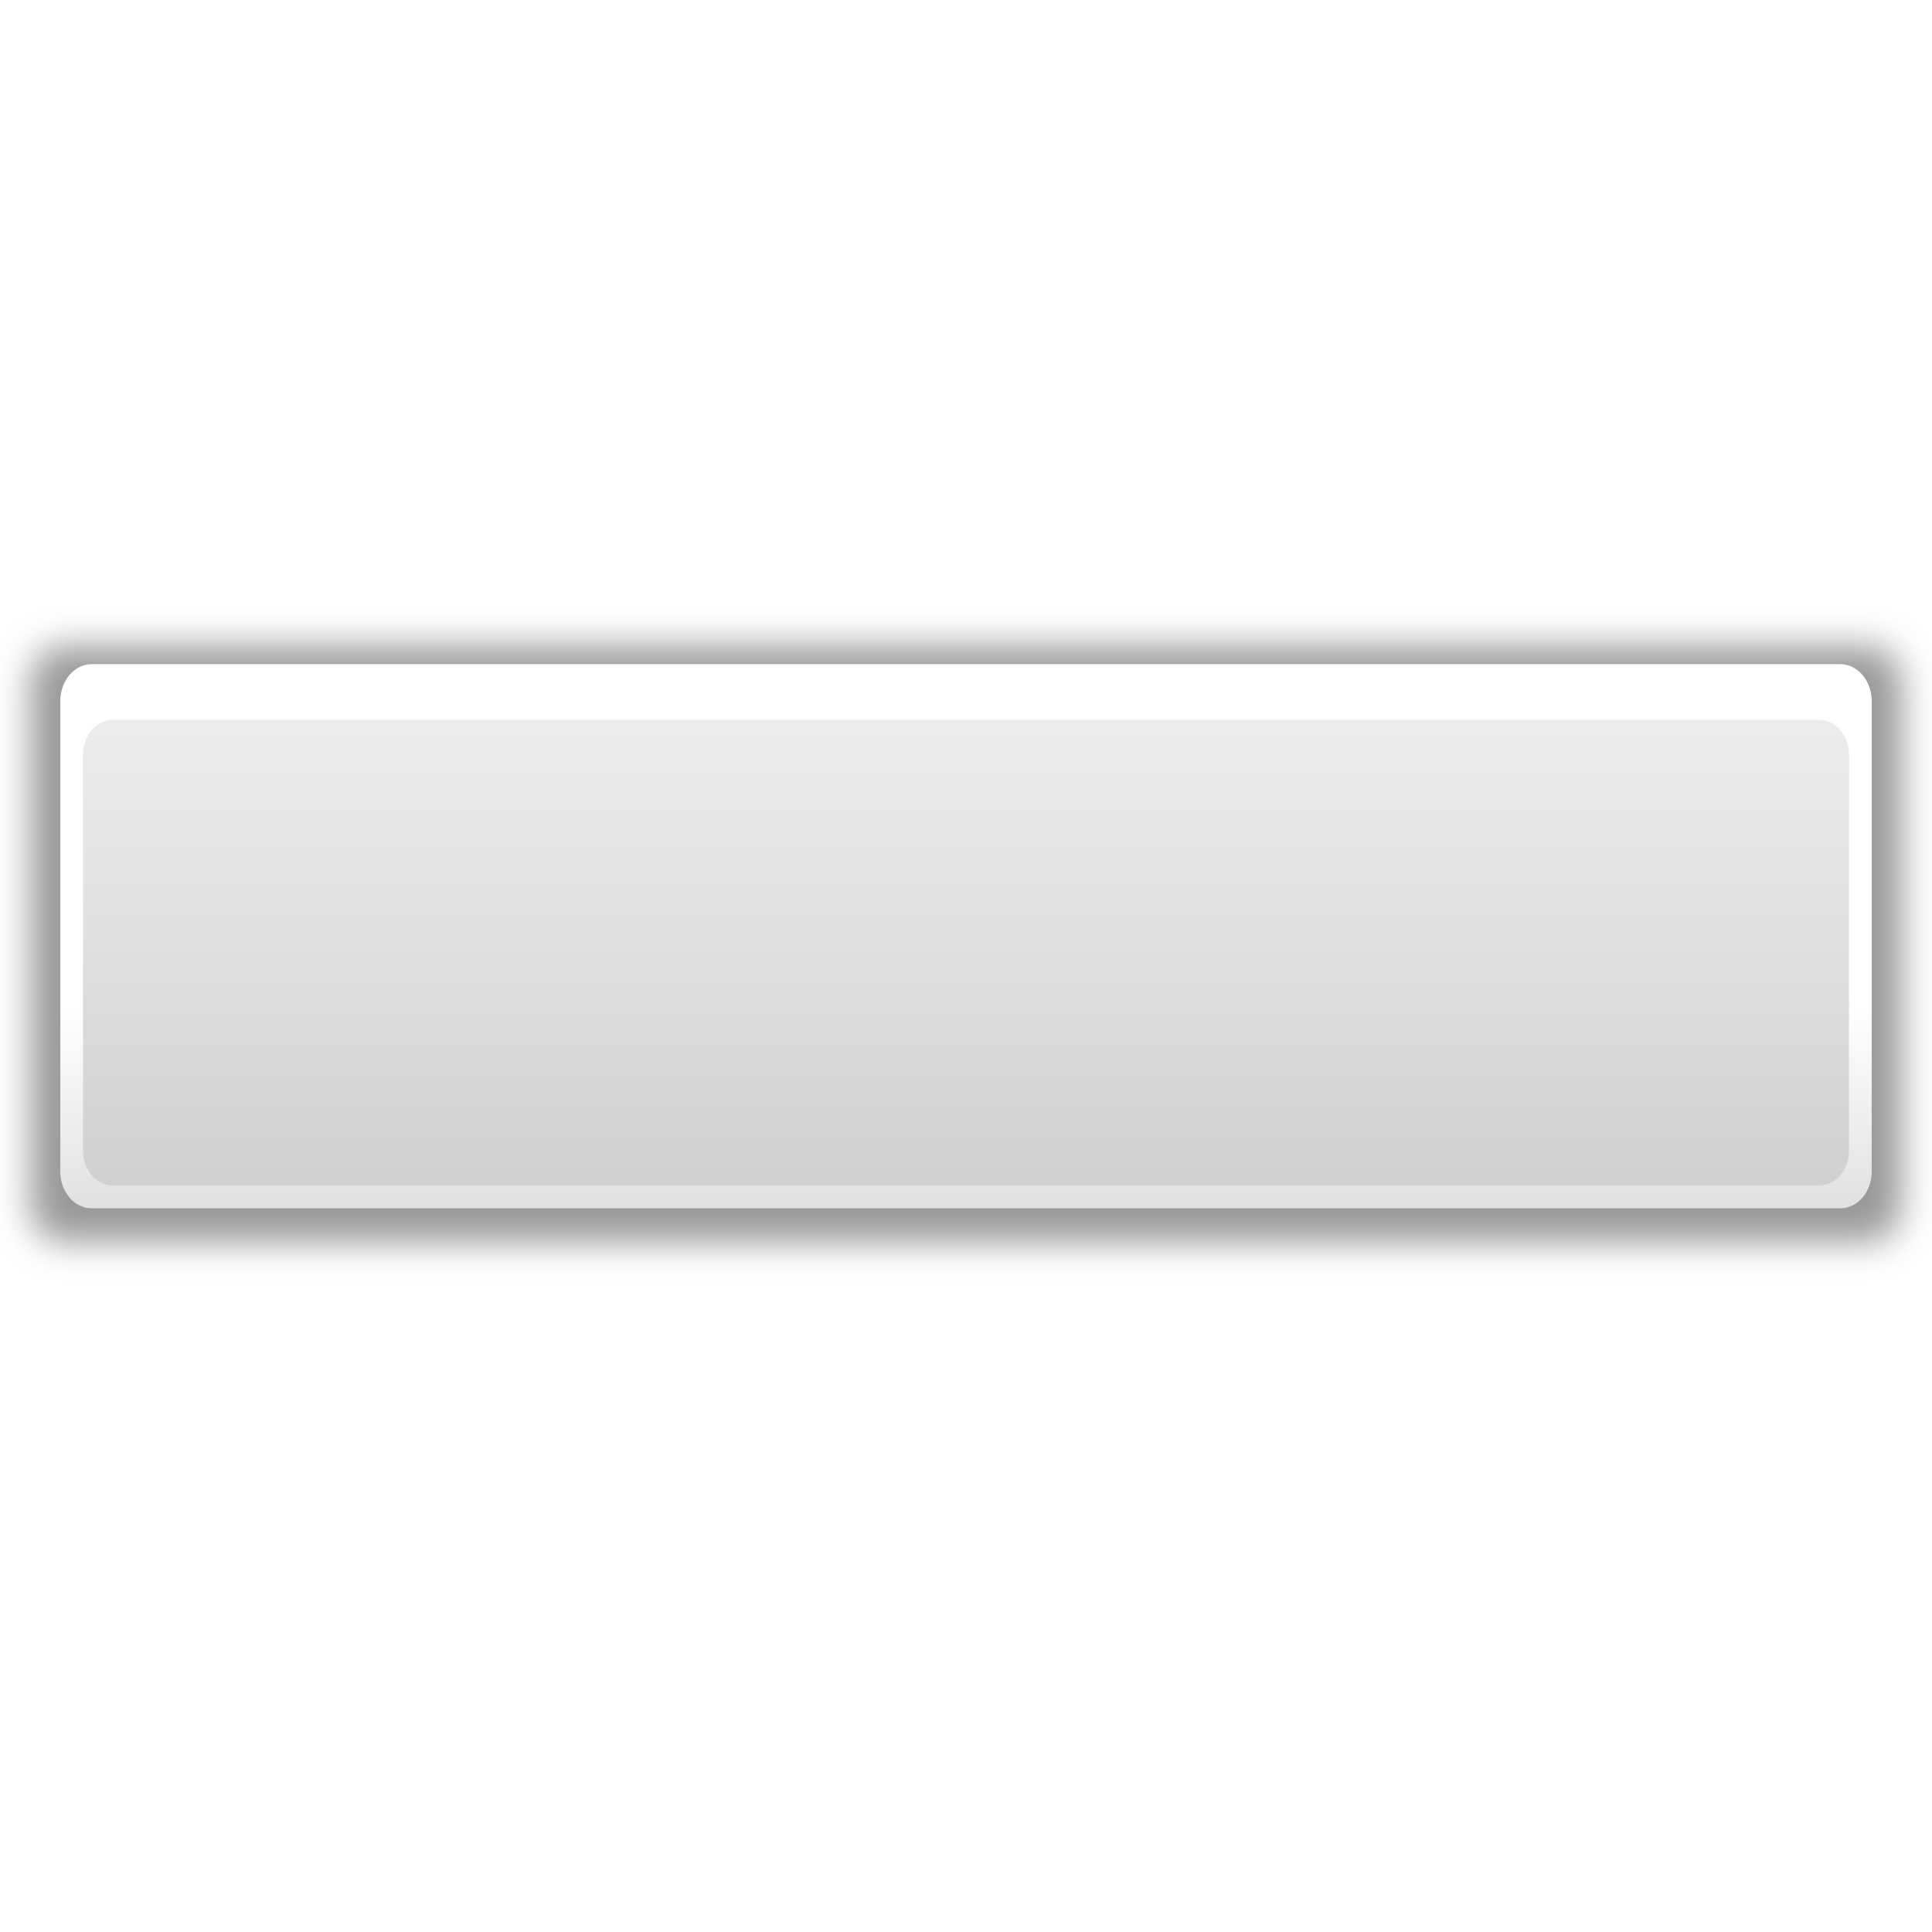
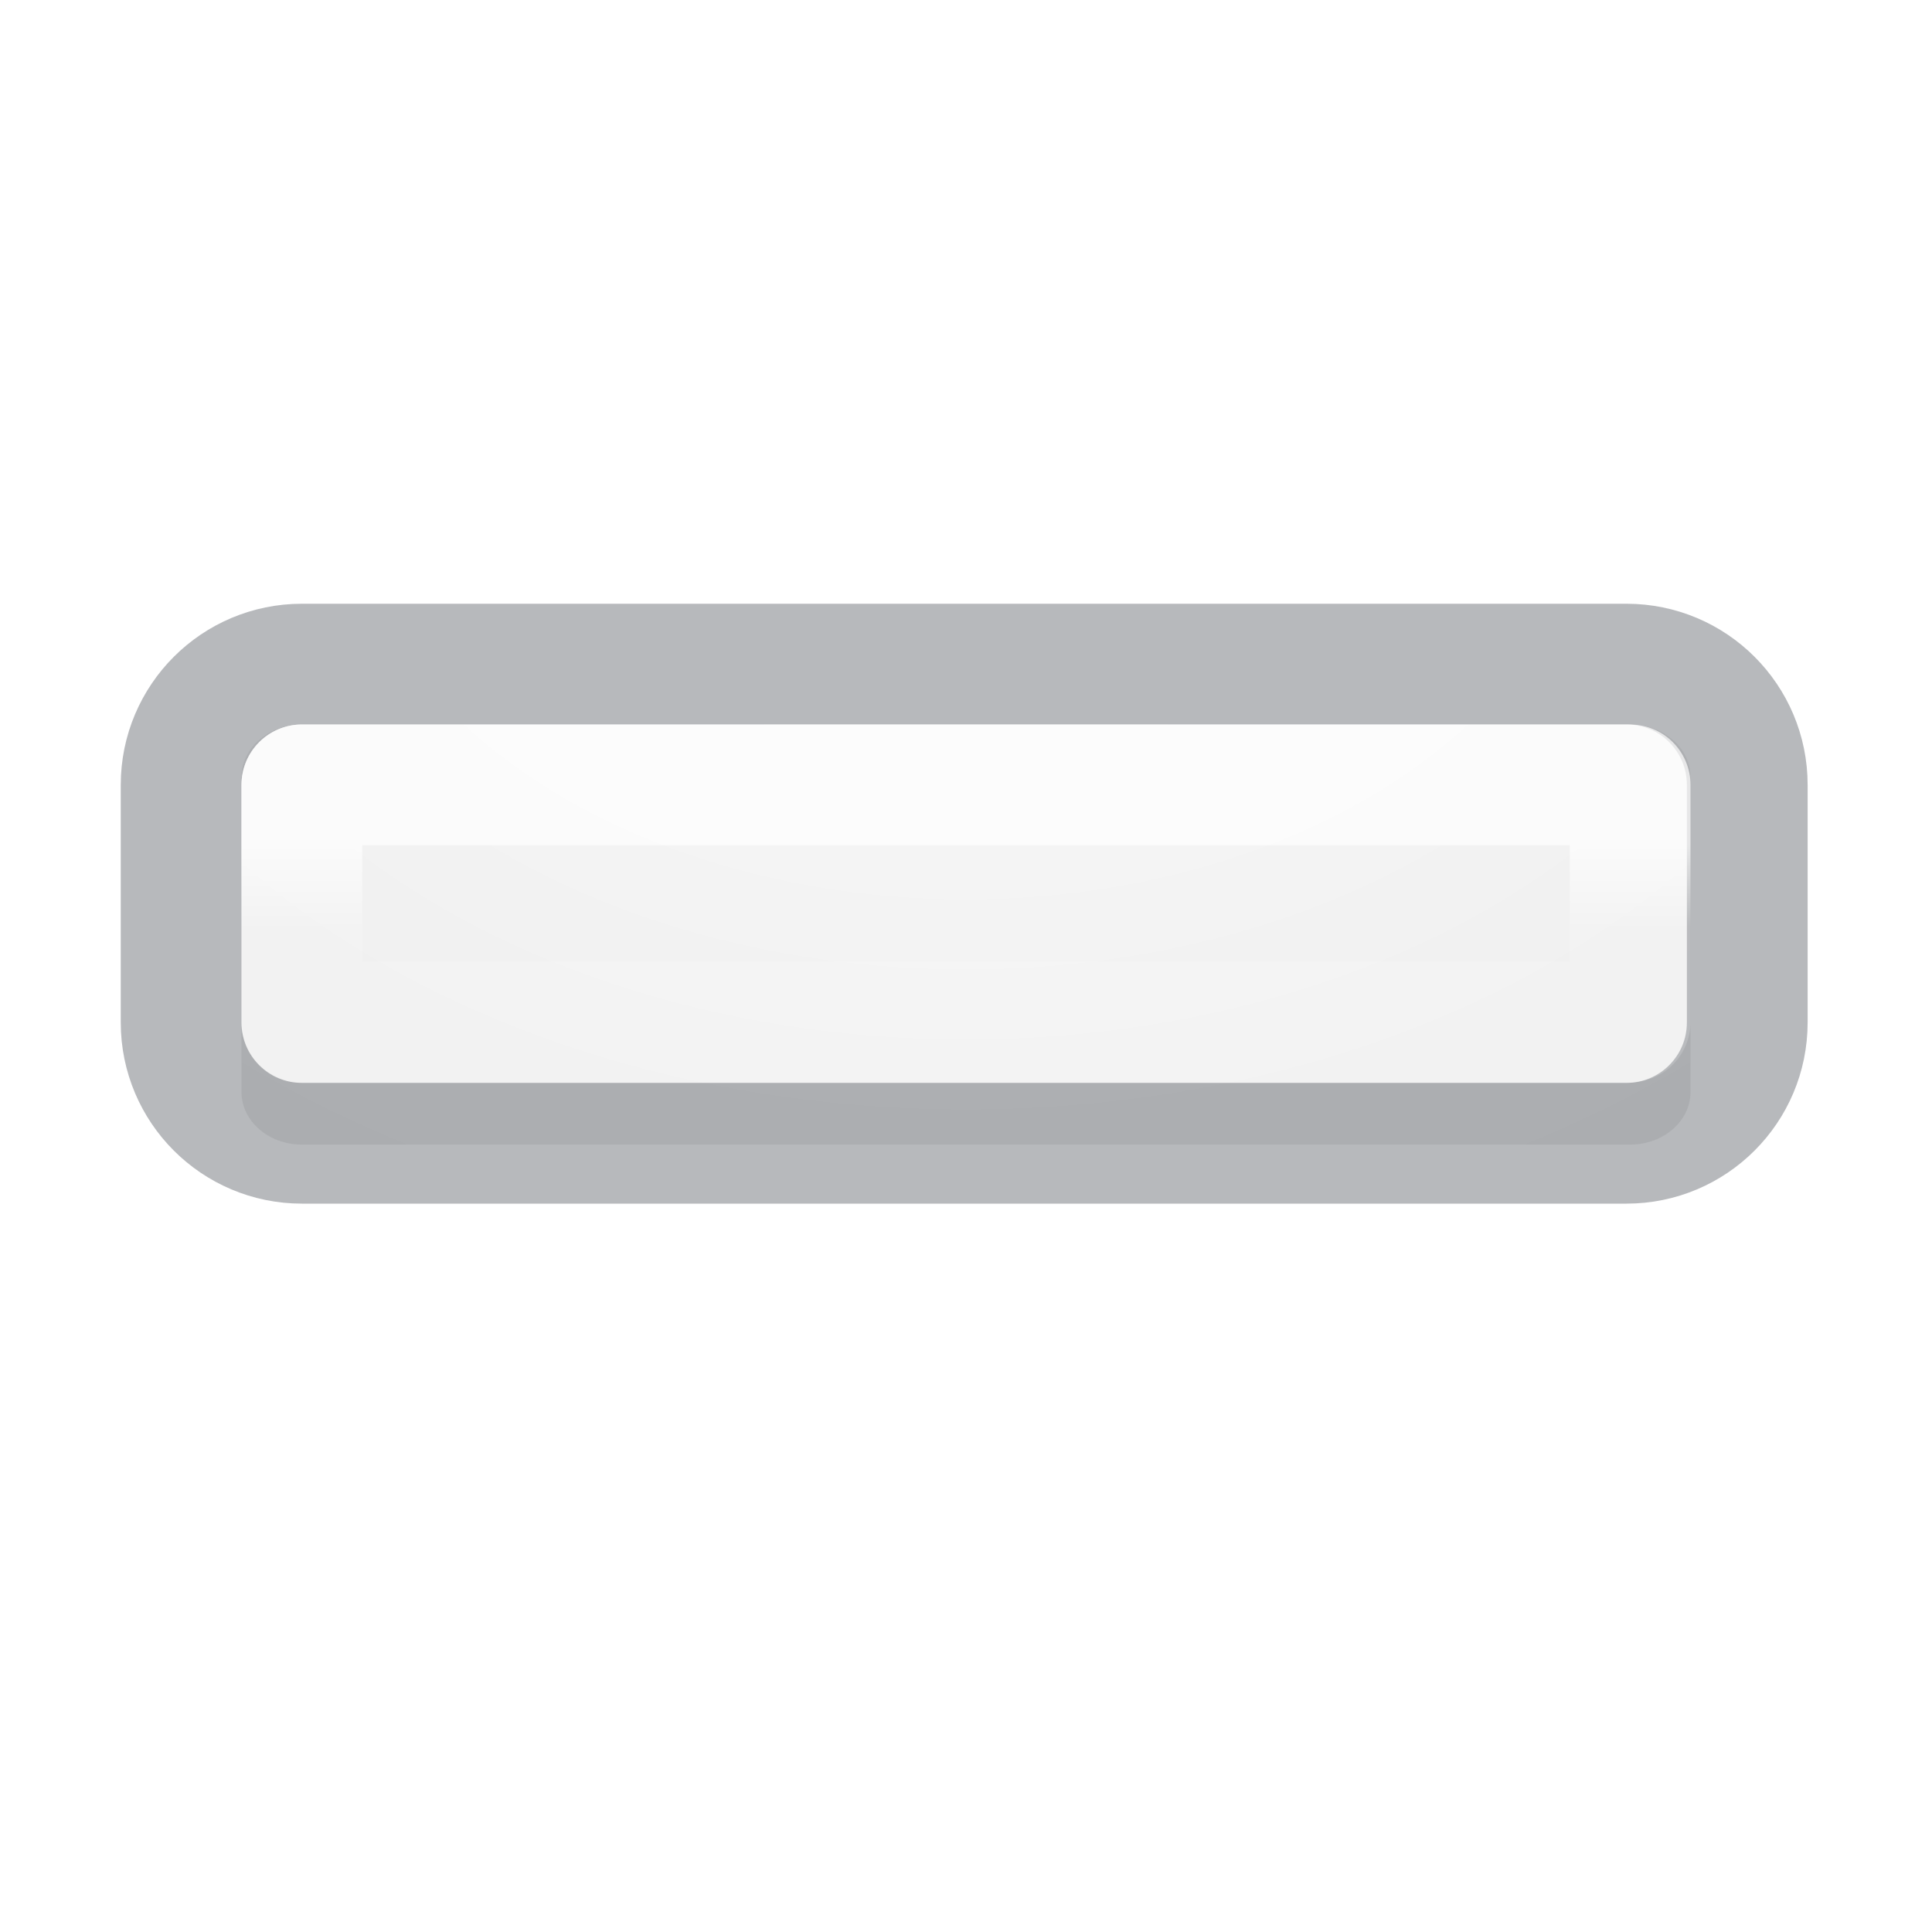
- <svg xmlns="http://www.w3.org/2000/svg" xmlns:xlink="http://www.w3.org/1999/xlink" height="128" width="128" version="1.1" id="svg397">
-   <defs id="defs69">
-     <radialGradient id="radialGradient3521" cx="23.663" cy="95.899" fx="24.261" fy="96.779" gradientTransform="matrix(1.484142,0.129521,-0.489782,5.61225,35.51325,-445.3727)" gradientUnits="userSpaceOnUse" r="2.794" xlink:href="#linearGradient3765" />
-     <radialGradient id="radialGradient3519" cx="5.753" cy="-45.416" fx="74.817" fy="-43.169" gradientTransform="matrix(1,0,0,0.09492274,0,-41.10492)" gradientUnits="userSpaceOnUse" r="124.103" xlink:href="#linearGradient3765" />
-     <linearGradient id="linearGradient3513" gradientUnits="userSpaceOnUse" x1="98.292" x2="44.243" xlink:href="#linearGradient3765" y1="-44.015" y2="101.457" />
-     <linearGradient id="linearGradient3509" gradientUnits="userSpaceOnUse" x1="98.292" x2="44.243" xlink:href="#linearGradient3765" y1="-126.75" y2="101.457" />
-     <radialGradient id="radialGradient3507" cx="23.19" cy="59.379" fx="22.471" fy="59.355" gradientTransform="matrix(1,0,0,0.941176,0,3.492906)" gradientUnits="userSpaceOnUse" r="2.108">
-       <stop offset="0" stop-color="#fff" id="stop6" />
-       <stop offset="1" stop-color="#c0c0c0" stop-opacity="0" id="stop8" />
-     </radialGradient>
-     <linearGradient id="linearGradient3501" gradientUnits="userSpaceOnUse" x1="57.287" x2="144.253" y1="1.16" y2="16.877">
-       <stop offset="0" stop-color="#fff" stop-opacity="0" id="stop11" />
-       <stop offset=".069" stop-color="#fff" id="stop13" />
-       <stop offset=".5" stop-color="#fff" id="stop15" />
-       <stop offset="1" stop-color="#fff" stop-opacity="0" id="stop17" />
+ <svg xmlns="http://www.w3.org/2000/svg" xmlns:xlink="http://www.w3.org/1999/xlink" version="1.1" width="16" height="16" id="svg4372">
+   <defs id="defs4374">
+     <linearGradient x1="24" y1="7.182" x2="24" y2="43" id="linearGradient3304" xlink:href="#linearGradient3924-4-8" gradientUnits="userSpaceOnUse" gradientTransform="matrix(0.2972973,0,0,0.2972973,0.8648676,4.864867)" />
+     <linearGradient id="linearGradient3924-4-8">
+       <stop id="stop3926-0-4" style="stop-color:#ffffff;stop-opacity:1" offset="0" />
+       <stop id="stop3928-6-8" style="stop-color:#ffffff;stop-opacity:0.235" offset="0.063" />
+       <stop id="stop3930-2-1" style="stop-color:#ffffff;stop-opacity:0.157" offset="0.951" />
+       <stop id="stop3932-9-0" style="stop-color:#ffffff;stop-opacity:0.392" offset="1" />
    </linearGradient>
-     <linearGradient id="linearGradient3497" gradientUnits="userSpaceOnUse" spreadMethod="reflect" x1="79.249" x2="76.959" y1="46.289" y2="100.686">
-       <stop offset="0" stop-color="#fff" stop-opacity=".55" id="stop20" />
-       <stop offset="1" stop-color="#fff" stop-opacity="0" id="stop22" />
+     <radialGradient gradientTransform="matrix(0,0.3852883,-0.4195884,0,32.3895,-16.79301)" gradientUnits="userSpaceOnUse" xlink:href="#linearGradient3242-7-3-8-0-4-58-06" id="radialGradient3259" fy="48.605" fx="64.575" r="31" cy="48.605" cx="64.575" />
+     <linearGradient id="linearGradient3242-7-3-8-0-4-58-06">
+       <stop offset="0" style="stop-color:#cdf87e;stop-opacity:1" id="stop3244-5-8-5-6-4-3-8" />
+       <stop offset="0.262" style="stop-color:#a2e34f;stop-opacity:1" id="stop3246-9-5-1-5-3-0-7" />
+       <stop offset="0.661" style="stop-color:#68b723;stop-opacity:1" id="stop3248-7-2-0-7-5-35-9" />
+       <stop offset="1" style="stop-color:#1d7e0d;stop-opacity:1" id="stop3250-8-2-8-5-6-40-4" />
    </linearGradient>
-     <linearGradient id="linearGradient3495" gradientUnits="userSpaceOnUse" x1="84.635" x2="89.725" y1="116.101" y2="-15.337">
-       <stop offset="0" stop-color="#ff0" id="stop25" />
-       <stop offset="1" stop-color="#ffb66d" id="stop27" />
+     <radialGradient xlink:href="#linearGradient4632-92-3-0-8-1-9" id="radialGradient3015" gradientUnits="userSpaceOnUse" gradientTransform="matrix(-3.421255e-8,1.098294,-1.578298,-3.7199317e-8,23.01561,-5.70331)" cx="9.072" cy="9.514" fx="8.542" fy="9.514" r="12.672" />
+     <linearGradient id="linearGradient4632-92-3-0-8-1-9">
+       <stop id="stop4634-68-8-0-2-9-4" style="stop-color:#fafafa;stop-opacity:1" offset="0" />
+       <stop id="stop4636-8-21-7-1-4-8" style="stop-color:#e1e1e1;stop-opacity:1" offset="1" />
    </linearGradient>
-     <linearGradient id="linearGradient3765">
-       <stop offset="0" stop-color="#fff" id="stop30" />
-       <stop offset="1" stop-color="#fff" stop-opacity="0" id="stop32" />
+     <linearGradient gradientTransform="matrix(1,0,0,0.8794818,-5.5,-7.692227)" xlink:href="#linearGradient4197" id="linearGradient4327" gradientUnits="userSpaceOnUse" x1="15" y1="16.5" x2="15" y2="18" />
+     <linearGradient gradientTransform="matrix(0.40394,0,0,0.42567,4.5497,-4.793)" gradientUnits="userSpaceOnUse" id="linearGradient4197" y2="57.61" x2="83.24" y1="42.457" x1="83.24">
+       <stop offset="0" style="stop-color:#e5e5e5;stop-opacity:1" id="stop4199" />
+       <stop offset="1" style="stop-color:#d4d4d4;stop-opacity:1" id="stop4201" />
    </linearGradient>
-     <linearGradient id="linearGradient5475" gradientUnits="userSpaceOnUse" x1="1052.321" x2="1055.282" xlink:href="#linearGradient7244" y1="-481.767" y2="-476.639" />
-     <linearGradient id="linearGradient5469" gradientUnits="userSpaceOnUse" x1="1053.986" x2="1057.792" xlink:href="#linearGradient7244" y1="-483.135" y2="-476.543" />
-     <linearGradient id="linearGradient5433" gradientUnits="userSpaceOnUse" x1="1052.916" x2="1055.842" xlink:href="#linearGradient7244" y1="-481.748" y2="-476.68" />
-     <linearGradient id="linearGradient4711">
-       <stop offset="0" stop-color="#fff" id="stop38" />
-       <stop offset=".491" stop-color="#fff" id="stop40" />
-       <stop offset="1" stop-color="#dcdcdc" id="stop42" />
-     </linearGradient>
-     <linearGradient id="linearGradient7244">
-       <stop offset="0" stop-color="#6f6f6f" id="stop45" />
-       <stop offset="1" stop-color="#fff" id="stop47" />
-     </linearGradient>
-     <filter id="filter4400">
-       <feGaussianBlur stdDeviation="1.178" id="feGaussianBlur50" />
-     </filter>
-     <linearGradient id="linearGradient3496" gradientTransform="matrix(0.121457,0,0,0.1756605,115.5603,310.8228)" gradientUnits="userSpaceOnUse" x1="-333.029" x2="-333.029" xlink:href="#linearGradient4711" y1="-1473.65" y2="-1301.721" />
-     <linearGradient id="linearGradient3499" gradientTransform="matrix(0.121457,0,0,0.1756605,-3.88272,-44.49128)" gradientUnits="userSpaceOnUse" x1="399.775" x2="399.775" y1="727.079" y2="480.602">
-       <stop offset="0" stop-color="#cbcbcd" id="stop54" />
-       <stop offset=".5" stop-color="#e0e0e2" id="stop56" />
-       <stop offset="1" stop-color="#f2f2f2" id="stop58" />
-     </linearGradient>
-     <filter id="filter4405" height="1.274" width="1.262" x="-.131" y="-.137">
-       <feGaussianBlur stdDeviation="6.922" id="feGaussianBlur61" />
-     </filter>
-     <clipPath id="clipPath4409">
-       <path d="m-53.368 1.057c-1.813 0-3.254 1.705-3.254 3.845v49.1c0 2.14 1.441 3.845 3.254 3.845h182.794c1.813 0 3.254-1.705 3.254-3.845v-49.1c0-2.14-1.441-3.845-3.254-3.845z" id="path64" />
-     </clipPath>
-     <linearGradient gradientTransform="matrix(.1915991 0 0 .2771055 119.3649 421.9106)" gradientUnits="userSpaceOnUse" x1="-333.029" x2="-333.029" xlink:href="#linearGradient4711" y1="-1473.65" y2="-1301.721" id="linearGradient67" />
  </defs>
-   <g id="g71" transform="translate(94.6653,-29.75048)" />
-   <g id="g73" transform="translate(94.6653,-29.75048)" />
-   <g style="opacity:0.402" id="g75" transform="matrix(-0.782995,0,0,0.650879,-2508.727,494.4908)" />
-   <g style="opacity:0.402" id="g77" transform="matrix(-0.782995,0,0,0.650879,-2508.727,494.4908)" />
-   <g style="opacity:0.402" id="g79" transform="matrix(1,0,0,0.650879,692.2361,501.8186)" />
-   <g style="opacity:0.402" id="g81" transform="matrix(1,0,0,0.650879,692.2361,501.8186)" />
-   <rect style="opacity:0.4;filter:url(#filter4400)" id="rect83" y="232.054" x="81.629" width="124" transform="matrix(1,0,0,1.003584,-79.62865,-190.0952)" ry="2.53" rx="2.143" height="39.357" />
-   <rect style="fill:url(#linearGradient3499)" id="rect85" y="43.995" x="4" width="120" ry="2.449" rx="2.074" height="36.059" />
-   <path style="fill:url(#linearGradient3496)" id="path87" d="M 6.062,44.039 C 4.913,44.039 4,45.119 4,46.476 v 31.125 c 0,1.357 0.913,2.438 2.062,2.438 h 115.875 c 1.149,0 2.062,-1.081 2.062,-2.438 v -31.125 c 0,-1.357 -0.913,-2.437 -2.062,-2.437 z m 1.406,3.656 h 113.062 c 1.092,0 1.969,1.024 1.969,2.297 v 26.25 c 0,1.273 -0.877,2.297 -1.969,2.297 H 7.469 C 6.377,78.538 5.5,77.514 5.5,76.242 v -26.25 c 0,-1.273 0.877,-2.297 1.969,-2.297 z" />
-   <g id="g93" transform="translate(253.6028,-6.70631)" />
-   <g id="g95" transform="translate(253.6028,-6.70631)" />
-   <g style="opacity:0.402" id="g97" transform="matrix(-0.782995,0,0,0.650879,-2349.789,517.535)" />
-   <g style="opacity:0.402" id="g99" transform="matrix(-0.782995,0,0,0.650879,-2349.789,517.535)" />
-   <g style="opacity:0.402" id="g101" transform="matrix(1,0,0,0.650879,851.1736,524.8628)" />
-   <g style="opacity:0.402" id="g103" transform="matrix(1,0,0,0.650879,851.1736,524.8628)" />
-   <g id="g105" transform="translate(150.7738,-138.8195)" />
-   <g id="g107" transform="translate(150.7738,-138.8195)" />
-   <g style="opacity:0.402" id="g109" transform="matrix(-0.782995,0,0,0.650879,-2452.618,385.4218)" />
-   <g style="opacity:0.402" id="g111" transform="matrix(-0.782995,0,0,0.650879,-2452.618,385.4218)" />
-   <g style="opacity:0.402" id="g113" transform="matrix(1,0,0,0.650879,748.3446,392.7496)" />
-   <g style="opacity:0.402" id="g115" transform="matrix(1,0,0,0.650879,748.3446,392.7496)" />
-   <g id="g117" transform="matrix(1.014877,0,0,1.014877,118.6945,-386.4891)" />
-   <g id="g119" transform="matrix(1.014877,0,0,1.014877,118.6945,-386.4891)" />
-   <g style="opacity:0.402" id="g121" transform="matrix(-0.7946432,0,0,0.6605615,-2523.426,145.5511)" />
-   <g style="opacity:0.402" id="g123" transform="matrix(-0.7946432,0,0,0.6605615,-2523.426,145.5511)" />
-   <g style="opacity:0.402" id="g125" transform="matrix(1.014877,0,0,0.6605615,725.1548,152.9878)" />
-   <g style="opacity:0.402" id="g127" transform="matrix(1.014877,0,0,0.6605615,725.1548,152.9878)" />
-   <g id="g129" transform="matrix(1.014877,0,0,1.014877,261.2085,-227.368)" />
-   <g id="g131" transform="matrix(1.014877,0,0,1.014877,261.2085,-227.368)" />
-   <g style="opacity:0.402" id="g133" transform="matrix(-0.7946432,0,0,0.6605615,-2380.912,304.6721)" />
-   <g style="opacity:0.402" id="g135" transform="matrix(-0.7946432,0,0,0.6605615,-2380.912,304.6721)" />
-   <g style="opacity:0.402" id="g137" transform="matrix(1.014877,0,0,0.6605615,867.6689,312.109)" />
-   <g style="opacity:0.402" id="g139" transform="matrix(1.014877,0,0,0.6605615,867.6689,312.109)" />
-   <g id="g141" transform="matrix(1.014877,0,0,1.014877,210.9721,-280.1416)" />
-   <g id="g143" transform="matrix(1.014877,0,0,1.014877,210.9721,-280.1416)" />
-   <g style="opacity:0.402" id="g145" transform="matrix(-0.7946432,0,0,0.6605615,-2431.148,251.8985)" />
-   <g style="opacity:0.402" id="g147" transform="matrix(-0.7946432,0,0,0.6605615,-2431.148,251.8985)" />
-   <g style="opacity:0.402" id="g149" transform="matrix(1.014877,0,0,0.6605615,817.4325,259.3354)" />
-   <g style="opacity:0.402" id="g151" transform="matrix(1.014877,0,0,0.6605615,817.4325,259.3354)" />
-   <g id="g153" transform="matrix(1.014877,0,0,1.014877,-182.0387,-154.5506)" />
-   <g id="g155" transform="matrix(1.014877,0,0,1.014877,-182.0387,-154.5506)" />
-   <g style="opacity:0.402" id="g157" transform="matrix(-0.7946432,0,0,0.6605615,-2824.158,377.4895)" />
-   <g style="opacity:0.402" id="g159" transform="matrix(-0.7946432,0,0,0.6605615,-2824.158,377.4895)" />
-   <g style="opacity:0.402" id="g161" transform="matrix(1.014877,0,0,0.6605615,424.4217,384.9263)" />
-   <g style="opacity:0.402" id="g163" transform="matrix(1.014877,0,0,0.6605615,424.4217,384.9263)" />
-   <g id="g165" transform="matrix(1.014877,0,0,1.014877,74.10811,24.46547)" />
-   <g id="g167" transform="matrix(1.014877,0,0,1.014877,74.10811,24.46547)" />
-   <g style="opacity:0.402" id="g169" transform="matrix(-0.7946432,0,0,0.6605615,-2568.012,556.5056)" />
-   <g style="opacity:0.402" id="g171" transform="matrix(-0.7946432,0,0,0.6605615,-2568.012,556.5056)" />
-   <g style="opacity:0.402" id="g173" transform="matrix(1.014877,0,0,0.6605615,680.5685,563.9425)" />
-   <g style="opacity:0.402" id="g175" transform="matrix(1.014877,0,0,0.6605615,680.5685,563.9425)" />
-   <g id="g177" transform="matrix(1.014877,0,0,1.014877,-28.03894,-212.5727)" />
-   <g id="g179" transform="matrix(1.014877,0,0,1.014877,-28.03894,-212.5727)" />
-   <g style="opacity:0.402" id="g181" transform="matrix(-0.7946432,0,0,0.6605615,-2670.158,319.4675)" />
-   <g style="opacity:0.402" id="g183" transform="matrix(-0.7946432,0,0,0.6605615,-2670.158,319.4675)" />
-   <g style="opacity:0.402" id="g185" transform="matrix(1.014877,0,0,0.6605615,578.4215,326.9043)" />
-   <g style="opacity:0.402" id="g187" transform="matrix(1.014877,0,0,0.6605615,578.4215,326.9043)" />
-   <g id="g189" transform="matrix(1.014877,0,0,1.014877,-26.0015,-213.5112)" />
-   <g id="g191" transform="matrix(1.014877,0,0,1.014877,-26.0015,-213.5112)" />
-   <g style="opacity:0.402" id="g193" transform="matrix(-0.7946432,0,0,0.6605615,-2668.121,318.5289)" />
-   <g style="opacity:0.402" id="g195" transform="matrix(-0.7946432,0,0,0.6605615,-2668.121,318.5289)" />
-   <g style="opacity:0.402" id="g197" transform="matrix(1.014877,0,0,0.6605615,580.459,325.9658)" />
-   <g style="opacity:0.402" id="g199" transform="matrix(1.014877,0,0,0.6605615,580.459,325.9658)" />
-   <g id="g201" transform="matrix(1.014877,0,0,1.014877,142.9093,-259.9044)" />
-   <g id="g203" transform="matrix(1.014877,0,0,1.014877,142.9093,-259.9044)" />
-   <g style="opacity:0.402" id="g205" transform="matrix(-0.7946432,0,0,0.6605615,-2499.211,272.1357)" />
-   <g style="opacity:0.402" id="g207" transform="matrix(-0.7946432,0,0,0.6605615,-2499.211,272.1357)" />
-   <g style="opacity:0.402" id="g209" transform="matrix(1.014877,0,0,0.6605615,749.3696,279.5724)" />
-   <g style="opacity:0.402" id="g211" transform="matrix(1.014877,0,0,0.6605615,749.3696,279.5724)" />
-   <g id="g213" transform="matrix(1.014877,0,0,1.014877,285.4233,-100.7835)" />
-   <g id="g215" transform="matrix(1.014877,0,0,1.014877,285.4233,-100.7835)" />
-   <g style="opacity:0.402" id="g217" transform="matrix(-0.7946432,0,0,0.6605615,-2356.697,431.2567)" />
-   <g style="opacity:0.402" id="g219" transform="matrix(-0.7946432,0,0,0.6605615,-2356.697,431.2567)" />
-   <g style="opacity:0.402" id="g221" transform="matrix(1.014877,0,0,0.6605615,891.8837,438.6936)" />
-   <g style="opacity:0.402" id="g223" transform="matrix(1.014877,0,0,0.6605615,891.8837,438.6936)" />
-   <g id="g225" transform="matrix(1.377771,0,0,1.377771,-308.566,-513.6541)" />
-   <g id="g227" transform="matrix(1.377771,0,0,1.377771,-308.566,-513.6541)" />
-   <g style="opacity:0.402" id="g229" transform="matrix(-1.078788,0,0,0.8967627,-3895.446,208.6308)" />
-   <g style="opacity:0.402" id="g231" transform="matrix(-1.078788,0,0,0.8967627,-3895.446,208.6308)" />
-   <g style="opacity:0.402" id="g233" transform="matrix(1.377771,0,0,0.8967627,514.75,218.7267)" />
-   <g style="opacity:0.402" id="g235" transform="matrix(1.377771,0,0,0.8967627,514.75,218.7267)" />
-   <g id="g237" transform="matrix(1.377771,0,0,1.377771,-115.0925,-297.6353)" />
-   <g id="g239" transform="matrix(1.377771,0,0,1.377771,-115.0925,-297.6353)" />
-   <g style="opacity:0.402" id="g241" transform="matrix(-1.078788,0,0,0.8967627,-3701.973,424.6499)" />
-   <g style="opacity:0.402" id="g243" transform="matrix(-1.078788,0,0,0.8967627,-3701.973,424.6499)" />
-   <g style="opacity:0.402" id="g245" transform="matrix(1.377771,0,0,0.8967627,708.2237,434.7459)" />
-   <g style="opacity:0.402" id="g247" transform="matrix(1.377771,0,0,0.8967627,708.2237,434.7459)" />
-   <g id="g249" transform="matrix(1.377771,0,0,1.377771,-183.2922,-369.2793)" />
-   <g id="g251" transform="matrix(1.377771,0,0,1.377771,-183.2922,-369.2793)" />
-   <g style="opacity:0.402" id="g253" transform="matrix(-1.078788,0,0,0.8967627,-3770.173,353.0056)" />
-   <g style="opacity:0.402" id="g255" transform="matrix(-1.078788,0,0,0.8967627,-3770.173,353.0056)" />
-   <g style="opacity:0.402" id="g257" transform="matrix(1.377771,0,0,0.8967627,640.0242,363.1017)" />
-   <g style="opacity:0.402" id="g259" transform="matrix(1.377771,0,0,0.8967627,640.0242,363.1017)" />
-   <g id="g261" transform="matrix(1.377771,0,0,1.377771,-716.8343,-198.7801)" />
-   <g id="g263" transform="matrix(1.377771,0,0,1.377771,-716.8343,-198.7801)" />
-   <g style="opacity:0.402" id="g265" transform="matrix(-1.078788,0,0,0.8967627,-4303.714,523.5049)" />
-   <g style="opacity:0.402" id="g267" transform="matrix(-1.078788,0,0,0.8967627,-4303.714,523.5049)" />
-   <g style="opacity:0.402" id="g269" transform="matrix(1.377771,0,0,0.8967627,106.4819,533.601)" />
-   <g style="opacity:0.402" id="g271" transform="matrix(1.377771,0,0,0.8967627,106.4819,533.601)" />
-   <g id="g273" transform="matrix(1.377771,0,0,1.377771,-369.0955,44.24796)" />
-   <g id="g275" transform="matrix(1.377771,0,0,1.377771,-369.0955,44.24796)" />
-   <g style="opacity:0.402" id="g277" transform="matrix(-1.078788,0,0,0.8967627,-3955.976,766.5331)" />
-   <g style="opacity:0.402" id="g279" transform="matrix(-1.078788,0,0,0.8967627,-3955.976,766.5331)" />
-   <g style="opacity:0.402" id="g281" transform="matrix(1.377771,0,0,0.8967627,454.2207,776.629)" />
-   <g style="opacity:0.402" id="g283" transform="matrix(1.377771,0,0,0.8967627,454.2207,776.629)" />
-   <g id="g285" transform="matrix(1.377771,0,0,1.377771,-507.7678,-277.5494)" />
-   <g id="g287" transform="matrix(1.377771,0,0,1.377771,-507.7678,-277.5494)" />
-   <g style="opacity:0.402" id="g289" transform="matrix(-1.078788,0,0,0.8967627,-4094.647,444.7357)" />
-   <g style="opacity:0.402" id="g291" transform="matrix(-1.078788,0,0,0.8967627,-4094.647,444.7357)" />
-   <g style="opacity:0.402" id="g293" transform="matrix(1.377771,0,0,0.8967627,315.5486,454.8318)" />
-   <g style="opacity:0.402" id="g295" transform="matrix(1.377771,0,0,0.8967627,315.5486,454.8318)" />
-   <g id="g297" transform="matrix(1.377771,0,0,1.377771,-505.0019,-278.8235)" />
-   <g id="g299" transform="matrix(1.377771,0,0,1.377771,-505.0019,-278.8235)" />
-   <g style="opacity:0.402" id="g301" transform="matrix(-1.078788,0,0,0.8967627,-4091.882,443.4615)" />
-   <g style="opacity:0.402" id="g303" transform="matrix(-1.078788,0,0,0.8967627,-4091.882,443.4615)" />
-   <g style="opacity:0.402" id="g305" transform="matrix(1.377771,0,0,0.8967627,318.3143,453.5575)" />
-   <g style="opacity:0.402" id="g307" transform="matrix(1.377771,0,0,0.8967627,318.3143,453.5575)" />
-   <g id="g309" transform="matrix(1.377771,0,0,1.377771,-275.6926,-341.806)" />
-   <g id="g311" transform="matrix(1.377771,0,0,1.377771,-275.6926,-341.806)" />
-   <g style="opacity:0.402" id="g313" transform="matrix(-1.078788,0,0,0.8967627,-3862.573,380.4792)" />
-   <g style="opacity:0.402" id="g315" transform="matrix(-1.078788,0,0,0.8967627,-3862.573,380.4792)" />
-   <g style="opacity:0.402" id="g317" transform="matrix(1.377771,0,0,0.8967627,547.6236,390.5751)" />
-   <g style="opacity:0.402" id="g319" transform="matrix(1.377771,0,0,0.8967627,547.6236,390.5751)" />
-   <g id="g321" transform="matrix(1.377771,0,0,1.377771,-82.21887,-125.787)" />
-   <g id="g323" transform="matrix(1.377771,0,0,1.377771,-82.21887,-125.787)" />
-   <g style="opacity:0.402" id="g325" transform="matrix(-1.078788,0,0,0.8967627,-3669.1,596.4981)" />
-   <g style="opacity:0.402" id="g327" transform="matrix(-1.078788,0,0,0.8967627,-3669.1,596.4981)" />
-   <g style="opacity:0.402" id="g329" transform="matrix(1.377771,0,0,0.8967627,741.0973,606.5942)" />
-   <g style="opacity:0.402" id="g331" transform="matrix(1.377771,0,0,0.8967627,741.0973,606.5942)" />
+   <rect style="color:#000000;clip-rule:nonzero;display:inline;overflow:visible;visibility:visible;isolation:auto;mix-blend-mode:normal;color-interpolation:sRGB;color-interpolation-filters:linearRGB;solid-color:#000000;solid-opacity:1;fill:url(#radialGradient3015);fill-opacity:1;fill-rule:nonzero;stroke:none;stroke-width:0.933;stroke-linecap:butt;stroke-linejoin:miter;stroke-miterlimit:4;stroke-dasharray:none;stroke-dashoffset:0;stroke-opacity:1;marker:none;color-rendering:auto;image-rendering:auto;shape-rendering:auto;text-rendering:auto;enable-background:accumulate" id="rect5505-21-2" y="6" x="2" ry="0.435" rx="0.5" height="3.479" width="12" />
+   <rect style="color:#000000;display:inline;overflow:visible;visibility:visible;opacity:0.3;fill:none;stroke:#0e141f;stroke-width:1;stroke-linecap:round;stroke-linejoin:round;stroke-miterlimit:4;stroke-dasharray:none;stroke-dashoffset:0;stroke-opacity:1;marker:none;enable-background:accumulate" id="rect5505-21-2-8" y="5.5" x="1.5" ry="1" rx="1" height="3.968" width="12.97" />
+   <rect style="opacity:0.7;fill:none;stroke:url(#linearGradient3304);stroke-width:1;stroke-linecap:round;stroke-linejoin:round;stroke-miterlimit:4;stroke-dasharray:none;stroke-dashoffset:0;stroke-opacity:1" id="rect6741-0-3-5" y="6.5" x="2.5" height="1.963" width="11" />
</svg>
